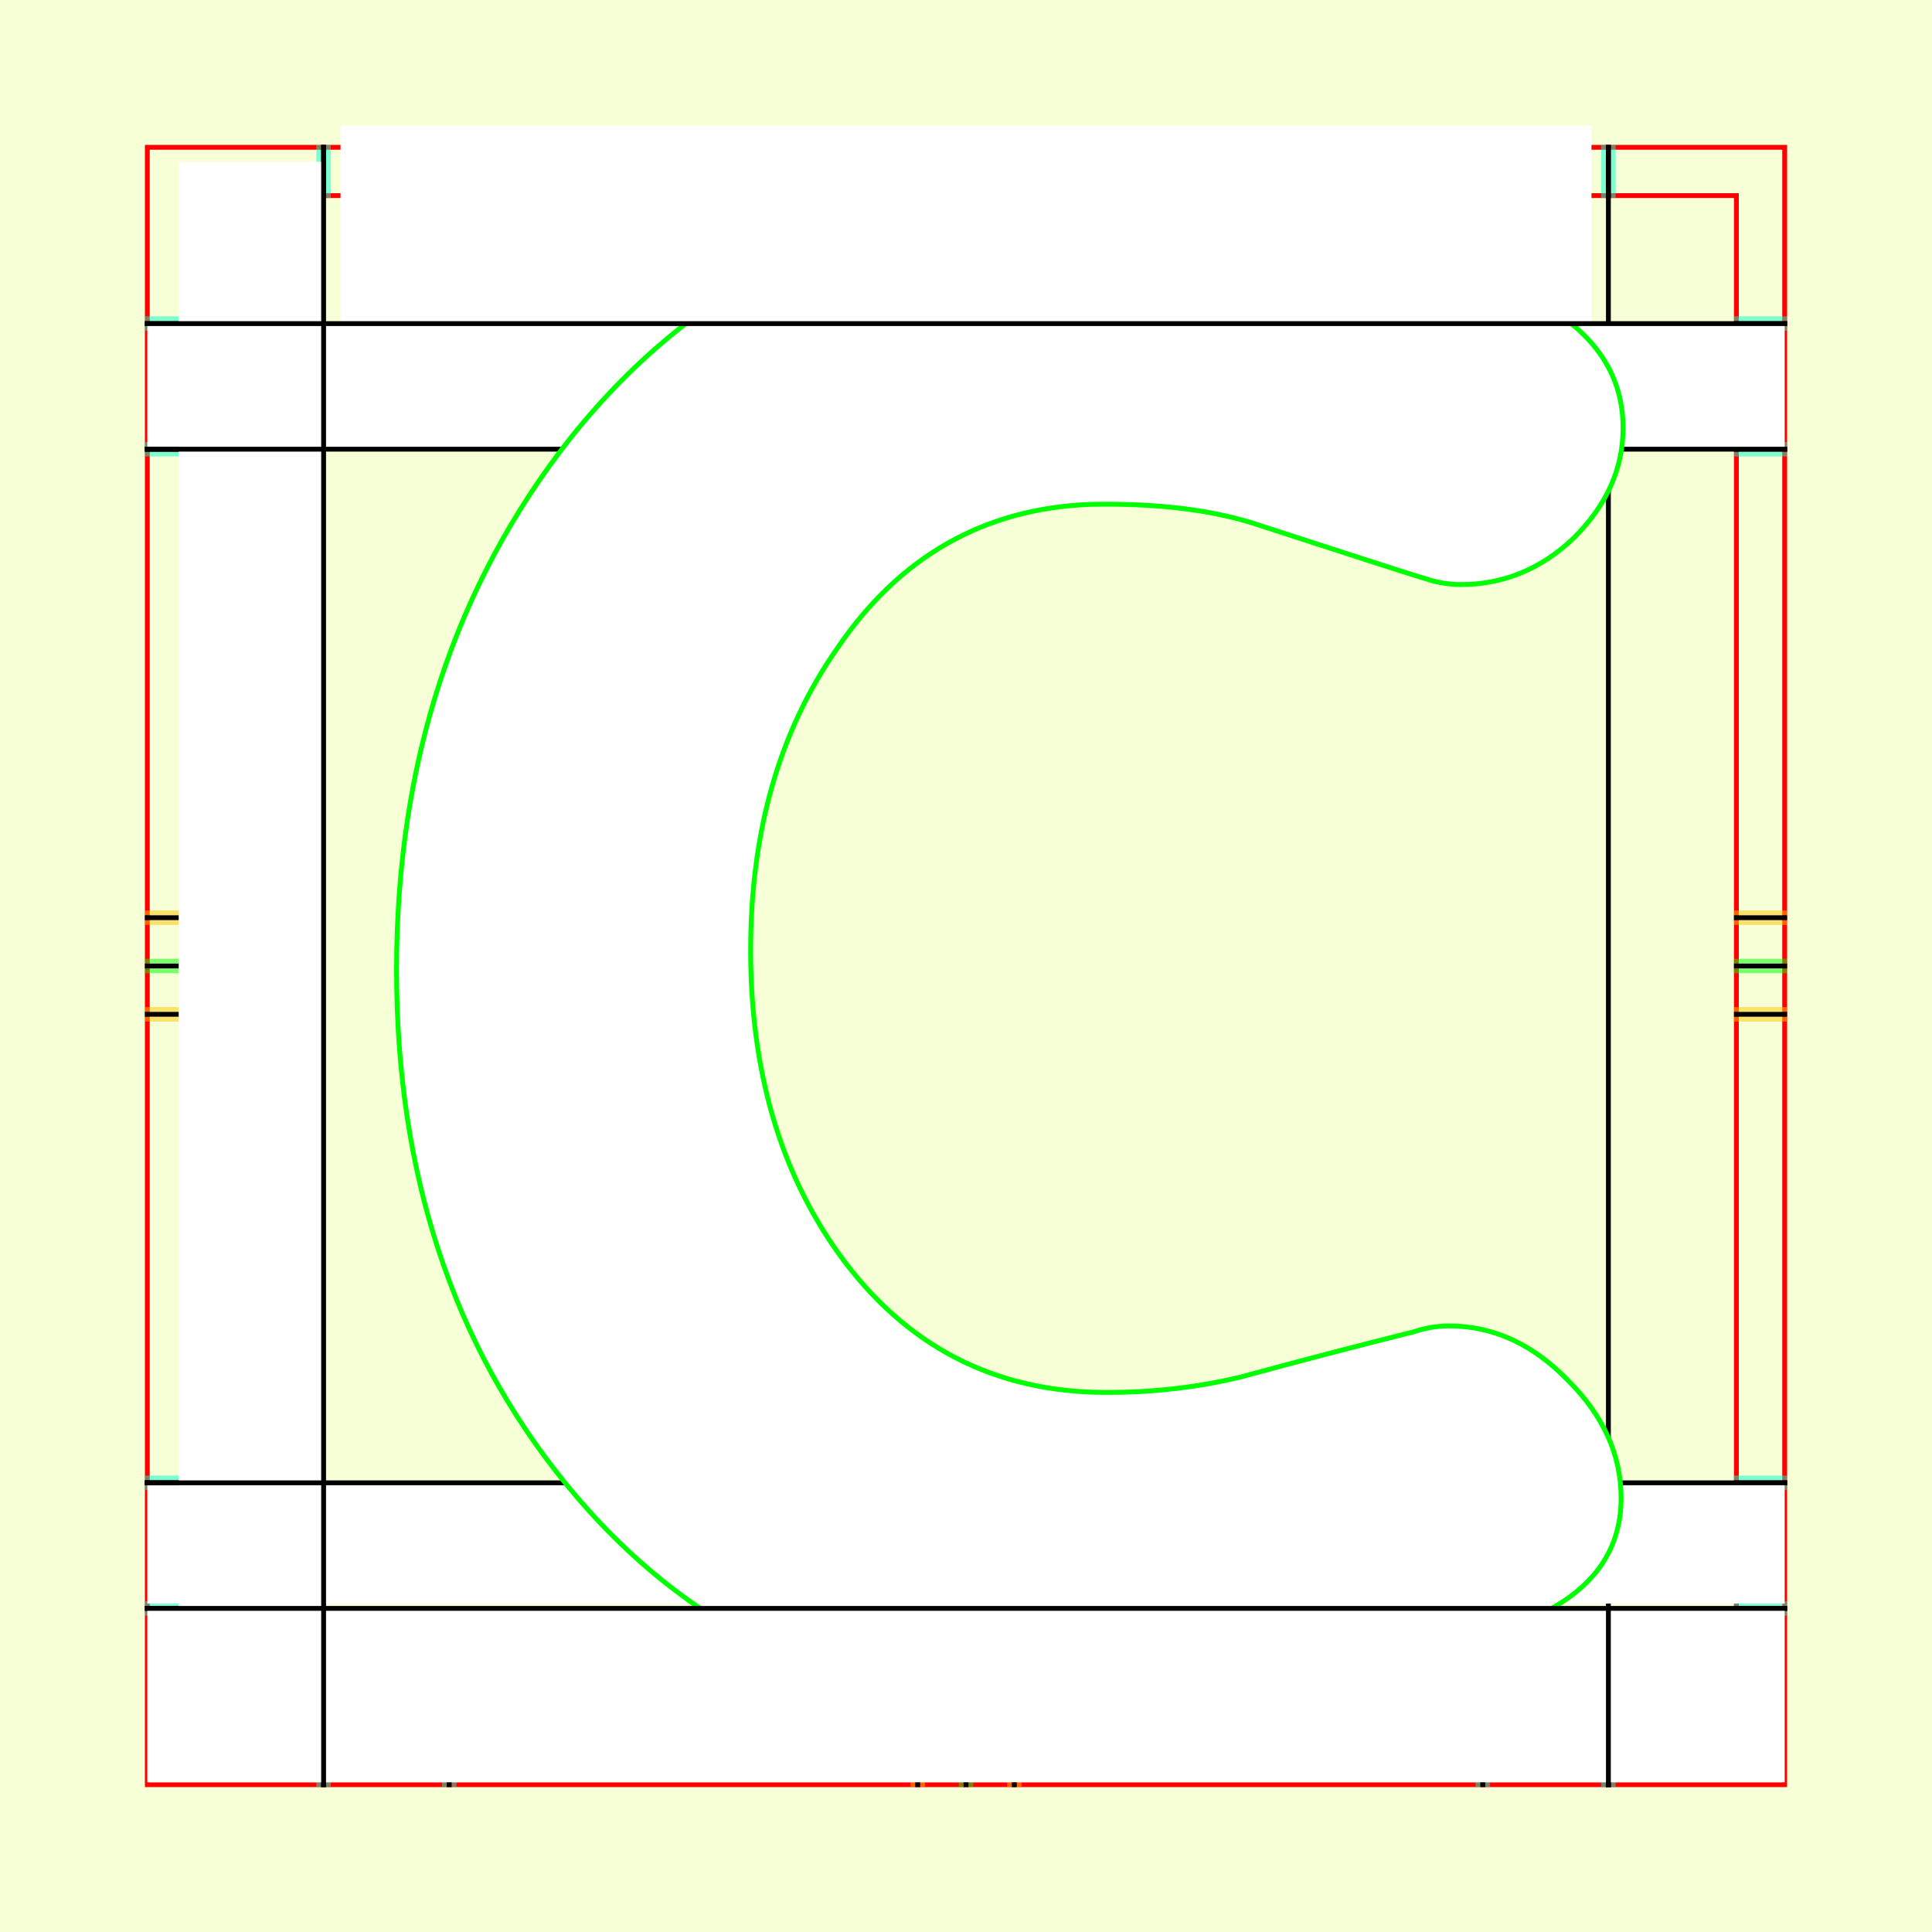
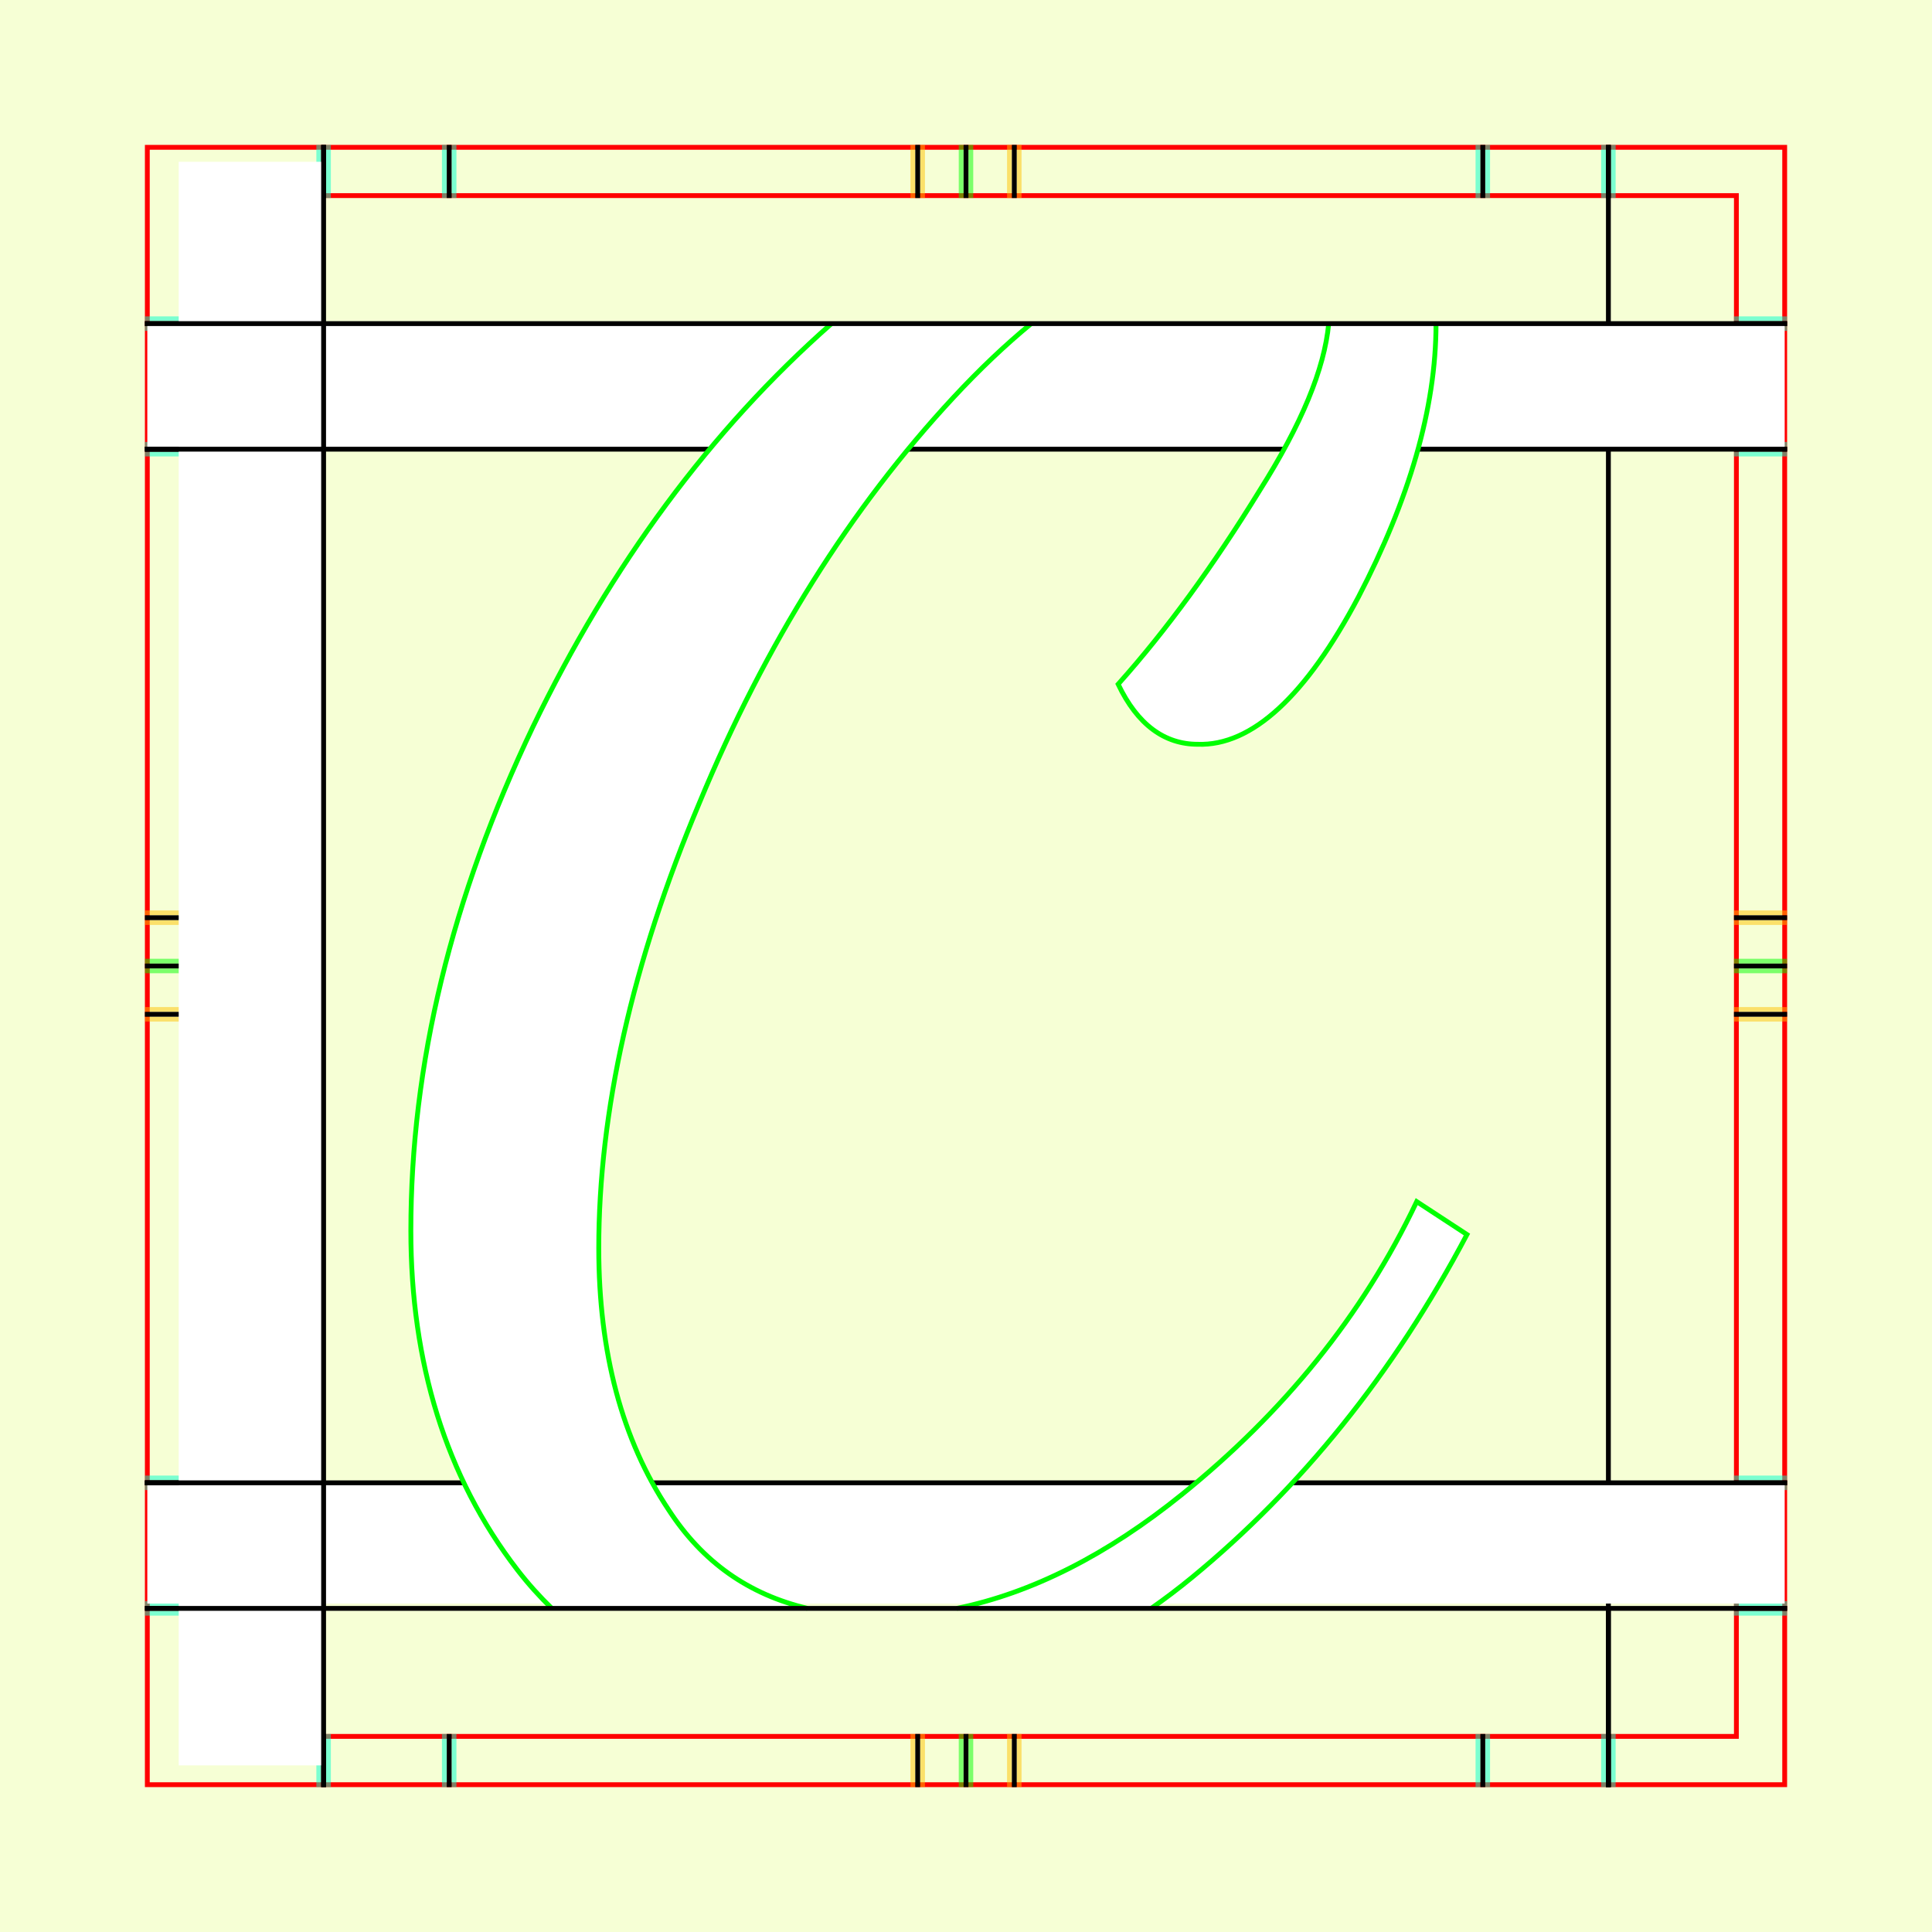
<svg xmlns="http://www.w3.org/2000/svg" style="display:inline" version="1.1" id="svg2902" height="400" width="400">
  <defs id="defs2904">
    <clipPath clipPathUnits="userSpaceOnUse" id="clipPath5174">
      <path id="path5176" style="opacity:0.5;fill:#00ff00;stroke:#00ff00;stroke-width:1px;stroke-linecap:square;display:inline" d="m 436.27,600.114 -232.095,134 -169.5,-293.583 232.095,-134 z" />
    </clipPath>
    <clipPath clipPathUnits="userSpaceOnUse" id="clipPath5174-5">
      <path id="path5176-9" style="opacity:0.5;fill:#00ff00;stroke:#00ff00;stroke-width:1px;stroke-linecap:square;display:inline" d="m 436.27,600.114 -232.095,134 -169.5,-293.583 232.095,-134 z" />
    </clipPath>
    <clipPath clipPathUnits="userSpaceOnUse" id="clipPath3238">
      <path d="m 461.27,643.416 -232.095,134 -169.5,-293.583 232.095,-134 z" style="opacity:0.5;fill:#00ff00;stroke:#00ff00;stroke-width:1px;stroke-linecap:square;display:inline" id="path3240" />
    </clipPath>
  </defs>
  <g id="bg">
    <path style="fill:#f6ffd5" d="M 400,0 400,400 0,400 0,0 z" id="bgrect" />
  </g>
  
tmp/TMP.change:<g id="XX_referenz" style="display:inline">
    <path id="innerframe" style="fill:none;stroke:#ff0000;stroke-width:1" d="m 40.5,40.5 319,0 0,319 -319,0 0,-319 z" />
    <path id="outerframe" style="fill:none;stroke:#ff0000;stroke-width:1" d="m 30.5,30.5 339,0 0,339 -339,0 0,-339 z" />
    <path style="opacity:0.5;fill:none;stroke:#ffc200;stroke-width:1px;stroke-linecap:square" d="m 189,30.5 0,10" id="ref-S-top-1" />
    <path style="opacity:0.5;fill:none;stroke:#ffc200;stroke-width:1px;stroke-linecap:square" d="m 191,30.5 0,10" id="ref-S-top-2" />
    <path style="opacity:0.5;fill:none;stroke:#ffc200;stroke-width:1px;stroke-linecap:square" d="m 209,30.5 0,10" id="ref-S-top-3" />
    <path style="opacity:0.5;fill:none;stroke:#ffc200;stroke-width:1px;stroke-linecap:square" d="m 211,30.5 0,10" id="ref-S-top-4" />
    <path style="opacity:0.5;fill:none;stroke:#00ff00;stroke-width:1px;stroke-linecap:square" d="m 199,30.5 0,10" id="ref-I-top-1" />
    <path style="opacity:0.5;fill:none;stroke:#00ff00;stroke-width:1px;stroke-linecap:square" d="m 201,30.5 0,10" id="ref-I-top-2" />
    <path style="opacity:0.5;fill:none;stroke:#00ffcc;stroke-width:1px;stroke-linecap:square" d="m 66,30.5 0,10" id="ref-C-top-1" />
    <path style="opacity:0.5;fill:none;stroke:#00ffcc;stroke-width:1px;stroke-linecap:square" d="m 68,30.5 0,10" id="ref-C-top-2" />
    <path style="opacity:0.5;fill:none;stroke:#00ffcc;stroke-width:1px;stroke-linecap:square" d="m 92,30.5 0,10" id="ref-C-top-3" />
    <path style="opacity:0.5;fill:none;stroke:#00ffcc;stroke-width:1px;stroke-linecap:square" d="m 94,30.5 0,10" id="ref-C-top-4" />
    <path style="opacity:0.5;fill:none;stroke:#00ffcc;stroke-width:1px;stroke-linecap:square" d="m 306,30.5 0,10" id="ref-C-top-5" />
    <path style="opacity:0.5;fill:none;stroke:#00ffcc;stroke-width:1px;stroke-linecap:square" d="m 308,30.5 0,10" id="ref-C-top-6" />
    <path style="opacity:0.5;fill:none;stroke:#00ffcc;stroke-width:1px;stroke-linecap:square" d="m 332,30.5 0,10" id="ref-C-top-7" />
    <path style="opacity:0.5;fill:none;stroke:#00ffcc;stroke-width:1px;stroke-linecap:square" d="m 334,30.5 0,10" id="ref-C-top-8" />
    <path style="opacity:0.5;fill:none;stroke:#ffc200;stroke-width:1px;stroke-linecap:square" d="m 369.5,189 -10,0" id="ref-S-right-1" />
    <path style="opacity:0.5;fill:none;stroke:#ffc200;stroke-width:1px;stroke-linecap:square" d="m 369.5,191 -10,0" id="ref-S-right-2" />
    <path style="opacity:0.5;fill:none;stroke:#ffc200;stroke-width:1px;stroke-linecap:square" d="m 369.5,209 -10,0" id="ref-S-right-3" />
    <path style="opacity:0.5;fill:none;stroke:#ffc200;stroke-width:1px;stroke-linecap:square" d="m 369.5,211 -10,0" id="ref-S-right-4" />
    <path style="opacity:0.5;fill:none;stroke:#00ff00;stroke-width:1px;stroke-linecap:square" d="m 369.5,199 -10,0" id="ref-I-right-1" />
    <path style="opacity:0.5;fill:none;stroke:#00ff00;stroke-width:1px;stroke-linecap:square" d="m 369.5,201 -10,0" id="ref-I-right-2" />
    <path style="opacity:0.5;fill:none;stroke:#00ffcc;stroke-width:1px;stroke-linecap:square" d="m 369.5,66 -10,0" id="ref-C-right-1" />
    <path style="opacity:0.5;fill:none;stroke:#00ffcc;stroke-width:1px;stroke-linecap:square" d="m 369.5,68 -10,0" id="ref-C-right-2" />
    <path style="opacity:0.5;fill:none;stroke:#00ffcc;stroke-width:1px;stroke-linecap:square" d="m 369.5,92 -10,0" id="ref-C-right-3" />
    <path style="opacity:0.5;fill:none;stroke:#00ffcc;stroke-width:1px;stroke-linecap:square" d="m 369.5,94 -10,0" id="ref-C-right-4" />
    <path style="opacity:0.5;fill:none;stroke:#00ffcc;stroke-width:1px;stroke-linecap:square" d="m 369.5,306 -10,0" id="ref-C-right-5" />
    <path style="opacity:0.5;fill:none;stroke:#00ffcc;stroke-width:1px;stroke-linecap:square" d="m 369.5,308 -10,0" id="ref-C-right-6" />
    <path style="opacity:0.5;fill:none;stroke:#00ffcc;stroke-width:1px;stroke-linecap:square" d="m 369.5,332 -10,0" id="ref-C-right-7" />
    <path style="opacity:0.5;fill:none;stroke:#00ffcc;stroke-width:1px;stroke-linecap:square" d="m 369.5,334 -10,0" id="ref-C-right-8" />
    <path style="opacity:0.5;fill:none;stroke:#ffc200;stroke-width:1px;stroke-linecap:square" d="m 189,369.5 0,-10" id="ref-S-bottom-1" />
    <path style="opacity:0.5;fill:none;stroke:#ffc200;stroke-width:1px;stroke-linecap:square" d="m 191,369.5 0,-10" id="ref-S-bottom-2" />
    <path style="opacity:0.5;fill:none;stroke:#ffc200;stroke-width:1px;stroke-linecap:square" d="m 209,369.5 0,-10" id="ref-S-bottom-3" />
    <path style="opacity:0.5;fill:none;stroke:#ffc200;stroke-width:1px;stroke-linecap:square" d="m 211,369.5 0,-10" id="ref-S-bottom-4" />
    <path style="opacity:0.5;fill:none;stroke:#00ff00;stroke-width:1px;stroke-linecap:square" d="m 199,369.5 0,-10" id="ref-I-bottom-1" />
    <path style="opacity:0.5;fill:none;stroke:#00ff00;stroke-width:1px;stroke-linecap:square" d="m 201,369.5 0,-10" id="ref-I-bottom-2" />
    <path style="opacity:0.5;fill:none;stroke:#00ffcc;stroke-width:1px;stroke-linecap:square" d="m 66,369.5 0,-10" id="ref-C-bottom-1" />
    <path style="opacity:0.5;fill:none;stroke:#00ffcc;stroke-width:1px;stroke-linecap:square" d="m 68,369.5 0,-10" id="ref-C-bottom-2" />
    <path style="opacity:0.5;fill:none;stroke:#00ffcc;stroke-width:1px;stroke-linecap:square" d="m 92,369.5 0,-10" id="ref-C-bottom-3" />
    <path style="opacity:0.5;fill:none;stroke:#00ffcc;stroke-width:1px;stroke-linecap:square" d="m 94,369.5 0,-10" id="ref-C-bottom-4" />
    <path style="opacity:0.5;fill:none;stroke:#00ffcc;stroke-width:1px;stroke-linecap:square" d="m 306,369.5 0,-10" id="ref-C-bottom-5" />
    <path style="opacity:0.5;fill:none;stroke:#00ffcc;stroke-width:1px;stroke-linecap:square" d="m 308,369.5 0,-10" id="ref-C-bottom-6" />
    <path style="opacity:0.5;fill:none;stroke:#00ffcc;stroke-width:1px;stroke-linecap:square" d="m 332,369.5 0,-10" id="ref-C-bottom-7" />
    <path style="opacity:0.5;fill:none;stroke:#00ffcc;stroke-width:1px;stroke-linecap:square" d="m 334,369.5 0,-10" id="ref-C-bottom-8" />
    <path style="opacity:0.5;fill:none;stroke:#ffc200;stroke-width:1px;stroke-linecap:square" d="m 30.5,189 10,0" id="ref-S-left-1" />
    <path style="opacity:0.5;fill:none;stroke:#ffc200;stroke-width:1px;stroke-linecap:square" d="m 30.5,191 10,0" id="ref-S-left-2" />
    <path style="opacity:0.5;fill:none;stroke:#ffc200;stroke-width:1px;stroke-linecap:square" d="m 30.5,209 10,0" id="ref-S-left-3" />
    <path style="opacity:0.5;fill:none;stroke:#ffc200;stroke-width:1px;stroke-linecap:square" d="m 30.5,211 10,0" id="ref-S-left-4" />
    <path style="opacity:0.5;fill:none;stroke:#00ff00;stroke-width:1px;stroke-linecap:square" d="m 40.5,199 -10,0" id="ref-I-left-1" />
    <path style="opacity:0.5;fill:none;stroke:#00ff00;stroke-width:1px;stroke-linecap:square" d="m 40.5,201 -10,0" id="ref-I-left-2" />
    <path style="opacity:0.5;fill:none;stroke:#00ffcc;stroke-width:1px;stroke-linecap:square" d="m 30.5,66 10,0" id="ref-C-left-1" />
    <path style="opacity:0.5;fill:none;stroke:#00ffcc;stroke-width:1px;stroke-linecap:square" d="m 30.5,68 10,0" id="ref-C-left-2" />
    <path style="opacity:0.5;fill:none;stroke:#00ffcc;stroke-width:1px;stroke-linecap:square" d="m 30.5,92 10,0" id="ref-C-left-3" />
    <path style="opacity:0.5;fill:none;stroke:#00ffcc;stroke-width:1px;stroke-linecap:square" d="m 30.5,94 10,0" id="ref-C-left-4" />
    <path style="opacity:0.5;fill:none;stroke:#00ffcc;stroke-width:1px;stroke-linecap:square" d="m 30.5,306 10,0" id="ref-C-left-5" />
    <path style="opacity:0.5;fill:none;stroke:#00ffcc;stroke-width:1px;stroke-linecap:square" d="m 30.5,308 10,0" id="ref-C-left-6" />
    <path style="opacity:0.5;fill:none;stroke:#00ffcc;stroke-width:1px;stroke-linecap:square" d="m 30.5,332 10,0" id="ref-C-left-7" />
    <path style="opacity:0.5;fill:none;stroke:#00ffcc;stroke-width:1px;stroke-linecap:square" d="m 30.5,334 10,0" id="ref-C-left-8" />
    <path style="fill:none;stroke:#000000;stroke-width:1px;stroke-linecap:square" d="m 190,30.5 0,10" id="S-top-1" />
    <path style="fill:none;stroke:#000000;stroke-width:1px;stroke-linecap:square" d="m 210,30.5 0,10" id="S-top-2" />
    <path style="fill:none;stroke:#000000;stroke-width:1px;stroke-linecap:square" d="m 369.5,190 -10,0" id="S-right-1" />
    <path style="fill:none;stroke:#000000;stroke-width:1px;stroke-linecap:square" d="m 369.5,210 -10,0" id="S-right-2" />
    <path style="fill:none;stroke:#000000;stroke-width:1px;stroke-linecap:square" d="m 190,369.5 0,-10" id="S-bottom-1" />
    <path style="fill:none;stroke:#000000;stroke-width:1px;stroke-linecap:square" d="m 210,369.5 0,-10" id="S-bottom-2" />
    <path style="fill:none;stroke:#000000;stroke-width:1px;stroke-linecap:square" d="m 30.5,190 10,0" id="S-left-1" />
    <path style="fill:none;stroke:#000000;stroke-width:1px;stroke-linecap:square" d="m 30.5,210 10,0" id="S-left-2" />
    <path style="fill:none;stroke:#000000;stroke-width:1px;stroke-linecap:square" d="m 200,30.5 0,10" id="I-top-1" />
    <path style="fill:none;stroke:#000000;stroke-width:1px;stroke-linecap:square" d="m 369.5,200 -10,0" id="I-right-1" />
    <path style="fill:none;stroke:#000000;stroke-width:1px;stroke-linecap:square" d="m 200,369.5 0,-10" id="I-bottom-1" />
    <path style="fill:none;stroke:#000000;stroke-width:1px;stroke-linecap:square" d="m 40.5,200 -10,0" id="I-left-1" />
    <path style="fill:none;stroke:#000000;stroke-width:1px;stroke-linecap:square" d="m 67,30.5 0,10" id="C-top-1" />
    <path style="fill:none;stroke:#000000;stroke-width:1px;stroke-linecap:square" d="m 93,30.5 0,10" id="C-top-2" />
    <path style="fill:none;stroke:#000000;stroke-width:1px;stroke-linecap:square" d="m 307,30.5 0,10" id="C-top-3" />
    <path style="fill:none;stroke:#000000;stroke-width:1px;stroke-linecap:square" d="m 333,30.5 0,10" id="C-top-4" />
    <path style="fill:none;stroke:#000000;stroke-width:1px;stroke-linecap:square" d="m 369.5,67 -10,0" id="C-right-1" />
    <path style="fill:none;stroke:#000000;stroke-width:1px;stroke-linecap:square" d="m 369.5,93 -10,0" id="C-right-2" />
    <path style="fill:none;stroke:#000000;stroke-width:1px;stroke-linecap:square" d="m 369.5,307 -10,0" id="C-right-3" />
    <path style="fill:none;stroke:#000000;stroke-width:1px;stroke-linecap:square" d="m 369.5,333 -10,0" id="C-right-4" />
    <path style="fill:none;stroke:#000000;stroke-width:1px;stroke-linecap:square" d="m 67,369.5 0,-10" id="C-bottom-1" />
    <path style="fill:none;stroke:#000000;stroke-width:1px;stroke-linecap:square" d="m 93,369.5 0,-10" id="C-bottom-2" />
    <path style="fill:none;stroke:#000000;stroke-width:1px;stroke-linecap:square" d="m 307,369.5 0,-10" id="C-bottom-3" />
    <path style="fill:none;stroke:#000000;stroke-width:1px;stroke-linecap:square" d="m 333,369.5 0,-10" id="C-bottom-4" />
    <path style="fill:none;stroke:#000000;stroke-width:1px;stroke-linecap:square" d="m 30.5,67 10,0" id="C-left-1" />
    <path style="fill:none;stroke:#000000;stroke-width:1px;stroke-linecap:square" d="m 30.5,93 10,0" id="C-left-2" />
    <path style="fill:none;stroke:#000000;stroke-width:1px;stroke-linecap:square" d="m 30.5,307 10,0" id="C-left-3" />
    <path style="fill:none;stroke:#000000;stroke-width:1px;stroke-linecap:square" d="m 30.5,333 10,0" id="C-left-4" />
  </g>
  
tmp/TMP.change:<g id="g3149" zpos="-300" style="display:inline">
    <path style="fill:none;stroke:#000000;stroke-width:1px;stroke-linecap:square;display:inline" d="m 333,93.5 0,10 0,256 0,10" id="C-top-4-6" />
    <path id="path3147" d="m 30.5,307 0,25 339,0 0,-25 z" style="fill:#ffffff;stroke:none;display:inline" />
    <path style="fill:#ffffff;stroke:none;display:inline" d="m 30.5,67 0,26 339,0 0,-26 z" id="path3118" />
    <path style="fill:none;stroke:#000000;stroke-width:1px;stroke-linecap:square;display:inline" d="m 369.5,307 -10,0 -319,0 -10,0" id="C-right-3-7" />
    <path style="fill:none;stroke:#000000;stroke-width:1px;stroke-linecap:square;display:inline" d="m 30.5,93 10,0 319,0 10,0" id="C-left-2-6" />
  </g>
  
tmp/TMP.master:<g zpos="-200" style="display:none" id="g3125">
-     <path style="fill:#ffffff;stroke:#00ff00;stroke-width:1px" d="m 201.582,49.707 c -18.984,0 -35.596,6.724 -49.834,20.171 -15.623,14.634 -23.335,31.838 -23.335,51.614 l 0,154.841 c 0,18.787 5.339,34.211 16.216,46.077 15.82,17.6 32.827,26.301 51.02,26.301 l 67.434,0 c 9.492,0 14.436,-4.548 14.436,-13.645 0,-9.492 -4.746,-14.436 -14.238,-14.436 l -66.445,0 c -9.492,0 -18.391,-4.548 -27.092,-13.843 -8.306,-8.899 -12.458,-19.578 -12.458,-32.036 l 0,-151.084 c 0,-12.261 3.955,-22.148 11.865,-29.663 10.283,-9.492 21.16,-14.436 32.234,-14.436 l 59.524,0 c 10.481,0 15.82,-4.944 15.82,-15.029 0,-9.888 -4.944,-14.832 -14.634,-14.832 l -60.513,0" id="path3136" />
+     <path style="fill:#ffffff;stroke:none" d="m 154.969,67 c -1.088,0.927 -2.157,1.873 -3.219,2.875 -15.623,14.634 -23.344,31.85 -23.344,51.625 l 0,211.5 28.875,0 0,-209.344 c 0,-12.261 3.965,-22.142 11.875,-29.656 10.283,-9.492 21.145,-14.438 32.219,-14.438 l 59.531,0 c 9.584,0 14.854,-4.144 15.688,-12.562 l -121.625,0 z" id="path3136" />
+     <path style="fill:none;stroke:#00ff00;stroke-width:1px;display:inline" d="m 157.281,333 0,-209.344 c 0,-12.261 3.965,-22.142 11.875,-29.656 10.283,-9.492 21.145,-14.438 32.219,-14.438 l 59.531,0 c 9.584,0 14.854,-4.144 15.688,-12.562 m -121.625,0 c -1.088,0.927 -2.157,1.873 -3.219,2.875 -15.623,14.634 -23.344,31.85 -23.344,51.625 l 0,211.5" id="path3136-6" />
  </g>
  
tmp/TMP.master:<g zpos="-200" style="display:none" id="g3141">
-     <path style="fill:#ffffff;stroke:#00ff00;stroke-width:1px" d="m 167.57,50.555 c -17.415,2.43 -32.805,12.15 -42.12,27.135 -1.62,2.835 -42.12,83.43 -43.74,87.48 -3.24,7.695 -5.67,15.795 -6.48,24.705 -0.81,4.455 -0.81,15.39 0,20.25 0.81,8.505 3.24,16.605 6.48,24.3 1.62,4.05 42.12,84.645 43.74,87.48 9.315,15.39 25.11,25.11 42.93,27.54 4.86,0.405 78.57,0.405 81.405,0 9.315,-2.025 15.795,-9.72 15.795,-19.035 0,-8.1 -4.86,-14.985 -11.745,-17.82 -3.645,-1.62 -0.405,-1.62 -43.335,-1.62 -36.45,-0.405 -39.285,-0.405 -40.5,-0.81 -4.05,-1.215 -8.1,-3.645 -10.125,-6.48 -1.215,-1.62 -4.05,-6.885 -12.555,-23.895 -13.77,-27.135 -29.565,-58.725 -30.375,-61.56 -1.215,-2.43 -2.43,-7.29 -3.24,-10.53 -0.405,-4.05 -0.405,-11.745 0,-15.39 0.81,-3.645 2.025,-8.1 3.24,-10.935 0.81,-2.43 16.605,-34.425 30.375,-61.56 8.505,-16.605 11.34,-22.275 12.555,-23.49 2.025,-3.24 6.075,-5.67 10.125,-6.885 1.215,-0.405 4.05,-0.405 40.5,-0.405 42.93,-0.405 39.69,-0.405 43.335,-1.62 6.885,-2.835 11.745,-10.125 11.745,-17.82 0,-9.72 -6.48,-17.415 -15.795,-19.035 -1.62,-0.405 -8.1,-0.405 -40.5,-0.405 -36.045,0 -38.475,0 -41.715,0.405" id="path3152" />
+     <path style="fill:#ffffff;stroke:none" d="m 134,67 c -3.223,3.178 -6.109,6.741 -8.562,10.688 -1.62,2.835 -42.099,83.419 -43.719,87.469 -3.24,7.695 -5.69,15.809 -6.5,24.719 -0.81,4.455 -0.81,15.39 0,20.25 0.81,8.505 3.26,16.617 6.5,24.312 1.62,4.05 42.099,84.634 43.719,87.469 2.498,4.127 5.5,7.813 8.844,11.094 l 131.094,0 c 0.114,-0.852 0.219,-1.709 0.219,-2.594 0,-8.1 -4.865,-14.978 -11.75,-17.812 -3.645,-1.62 -0.414,-1.625 -43.344,-1.625 -36.45,-0.405 -39.285,-0.407 -40.5,-0.812 -4.05,-1.215 -8.1,-3.634 -10.125,-6.469 -1.215,-1.62 -4.058,-6.896 -12.562,-23.906 -13.77,-27.135 -29.565,-58.728 -30.375,-61.562 -1.215,-2.43 -2.409,-7.291 -3.219,-10.531 -0.405,-4.05 -0.405,-11.73 0,-15.375 0.81,-3.645 2.004,-8.103 3.219,-10.938 0.81,-2.43 16.605,-34.428 30.375,-61.562 8.505,-16.605 11.348,-22.285 12.562,-23.5 2.025,-3.24 6.075,-5.66 10.125,-6.875 1.215,-0.405 4.05,-0.406 40.5,-0.406 42.93,-0.405 39.699,-0.41 43.344,-1.625 6.885,-2.835 11.75,-10.118 11.75,-17.812 0,-0.884 -0.083,-1.746 -0.188,-2.594 L 134,67 z" id="path3152" />
+     <path style="fill:none;stroke:#00ff00;stroke-width:1px;display:inline" d="m 134,67 c -3.223,3.178 -6.109,6.741 -8.562,10.688 -1.62,2.835 -42.099,83.419 -43.719,87.469 -3.24,7.695 -5.69,15.809 -6.5,24.719 -0.81,4.455 -0.81,15.39 0,20.25 0.81,8.505 3.26,16.617 6.5,24.312 1.62,4.05 42.099,84.634 43.719,87.469 2.498,4.127 5.5,7.813 8.844,11.094 m 131.094,0 c 0.114,-0.852 0.219,-1.709 0.219,-2.594 0,-8.1 -4.865,-14.978 -11.75,-17.812 -3.645,-1.62 -0.414,-1.625 -43.344,-1.625 -36.45,-0.405 -39.285,-0.407 -40.5,-0.812 -4.05,-1.215 -8.1,-3.634 -10.125,-6.469 -1.215,-1.62 -4.058,-6.896 -12.562,-23.906 -13.77,-27.135 -29.565,-58.728 -30.375,-61.562 -1.215,-2.43 -2.409,-7.291 -3.219,-10.531 -0.405,-4.05 -0.405,-11.73 0,-15.375 0.81,-3.645 2.004,-8.103 3.219,-10.938 0.81,-2.43 16.605,-34.428 30.375,-61.562 8.505,-16.605 11.348,-22.285 12.562,-23.5 2.025,-3.24 6.075,-5.66 10.125,-6.875 1.215,-0.405 4.05,-0.406 40.5,-0.406 42.93,-0.405 39.699,-0.41 43.344,-1.625 6.885,-2.835 11.75,-10.118 11.75,-17.812 0,-0.884 -0.083,-1.746 -0.188,-2.594" id="path3152-5" />
  </g>
  
- tmp/TMP.master:<g zpos="-200" style="display:inline" id="g3157">
-     <path style="fill:#ffffff;stroke:#00ff00;stroke-width:1px" d="m 229.119,288.29 c 9.72,6e-5 19.035,-1.08 27.945,-3.24 11.88,-3.24 23.76,-6.345 35.64,-9.315 2.43,-0.81 4.86,-1.215 7.29,-1.215 9.18,8e-5 17.415,3.78 24.705,11.34 7.29,7.29 10.935,15.39 10.935,24.3 -2.5e-4,11.34 -6.345,19.71 -19.035,25.11 -18.36,7.56 -33.345,12.69 -44.955,15.39 -12.96,2.97 -29.16,4.455 -48.6,4.455 -44.82,0 -80.19,-16.065 -106.11,-48.195 -23.22,-28.62 -34.83,-63.99 -34.83,-106.11 0,-42.93 12.015,-79.65 36.045,-110.16 26.73,-33.48 62.37,-50.22 106.92,-50.22 21.06,3.1e-4 36.45,1.08 46.17,3.24 11.34,2.43 26.46,8.37 45.36,17.82 12.96,6.48 19.44,15.525 19.44,27.135 -2.5e-4,8.37 -3.375,15.93 -10.125,22.68 -6.75,6.48 -14.58,9.72 -23.49,9.72 -2.43,2.3e-4 -4.86,-0.405 -7.29,-1.215 -1.08,-0.27 -12.42,-3.915 -34.02,-10.935 -9.45,-3.24 -21.195,-4.725 -35.235,-4.455 -22.14,0.81 -39.69,10.8 -52.65,29.97 -11.88,17.01 -17.82,37.8 -17.82,62.37 -7e-5,24.84 6.075,45.765 18.225,62.775 13.77,19.17 32.265,28.755 55.485,28.755" id="path3168" />
+ tmp/TMP.master:<g zpos="-200" style="display:none" id="g3157">
+     <path style="fill:#ffffff;stroke:none" d="m 142.031,67 c -8.62,6.643 -16.581,14.52 -23.875,23.656 -24.03,30.51 -36.062,67.226 -36.062,110.156 0,42.12 11.624,77.474 34.844,106.094 C 125.306,317.28 134.661,325.976 145,333 l 176.219,0 c 9.607,-5.37 14.406,-12.977 14.406,-22.844 -2.5e-4,-8.91 -3.648,-16.991 -10.938,-24.281 -7.29,-7.56 -15.508,-11.344 -24.688,-11.344 -2.43,8e-5 -4.851,0.409 -7.281,1.219 -11.88,2.97 -23.776,6.073 -35.656,9.312 -8.91,2.16 -18.218,3.219 -27.938,3.219 -23.22,6e-5 -41.73,-9.58 -55.5,-28.75 -12.15,-17.01 -18.219,-37.941 -18.219,-62.781 -7e-5,-24.57 5.932,-45.365 17.812,-62.375 12.96,-19.17 30.516,-29.159 52.656,-29.969 14.04,-0.27 25.8,1.229 35.25,4.469 21.6,7.02 32.92,10.668 34,10.938 2.43,0.81 4.882,1.219 7.312,1.219 8.91,2.3e-4 16.719,-3.239 23.469,-9.719 6.75,-6.75 10.125,-14.317 10.125,-22.688 -1.9e-4,-8.63 -3.59,-15.832 -10.75,-21.625 l -183.25,0 z" id="path3168" />
+     <path style="fill:none;stroke:#00ff00;stroke-width:1px;display:inline" d="m 142.031,67 c -8.62,6.643 -16.581,14.52 -23.875,23.656 -24.03,30.51 -36.062,67.226 -36.062,110.156 0,42.12 11.624,77.474 34.844,106.094 C 125.306,317.28 134.661,325.976 145,333 m 176.219,0 c 9.607,-5.37 14.406,-12.977 14.406,-22.844 -2.5e-4,-8.91 -3.648,-16.991 -10.938,-24.281 -7.29,-7.56 -15.508,-11.344 -24.688,-11.344 -2.43,8e-5 -4.851,0.409 -7.281,1.219 -11.88,2.97 -23.776,6.073 -35.656,9.312 -8.91,2.16 -18.218,3.219 -27.938,3.219 -23.22,6e-5 -41.73,-9.58 -55.5,-28.75 -12.15,-17.01 -18.219,-37.941 -18.219,-62.781 -7e-5,-24.57 5.932,-45.365 17.812,-62.375 12.96,-19.17 30.516,-29.159 52.656,-29.969 14.04,-0.27 25.8,1.229 35.25,4.469 21.6,7.02 32.92,10.668 34,10.938 2.43,0.81 4.882,1.219 7.312,1.219 8.91,2.3e-4 16.719,-3.239 23.469,-9.719 6.75,-6.75 10.125,-14.317 10.125,-22.688 -1.9e-4,-8.63 -3.59,-15.832 -10.75,-21.625" id="path3168-5" />
  </g>
  
tmp/TMP.master:<g zpos="-200" style="display:none" id="g3173">
-     <path style="fill:#ffffff;stroke:#00ff00;stroke-width:1px" d="m 304.513,249.834 0.396,1.187 c 0.527,29.004 -8.899,52.471 -28.279,70.4 -19.38,17.798 -45.549,26.697 -78.508,26.697 -33.486,0 -60.645,-11.272 -81.475,-33.816 C 95.817,291.626 85.402,262.688 85.402,227.488 l 0,-54.778 c -2e-5,-35.068 10.283,-63.94 30.85,-86.616 20.566,-22.807 47.395,-34.211 80.486,-34.211 33.882,2.9e-4 60.513,8.636 79.893,25.906 19.511,17.271 29.004,40.935 28.477,70.994 l -0.396,1.187 -46.472,0 c -1.9e-4,-19.248 -5.208,-33.948 -15.623,-44.099 -10.415,-10.283 -25.708,-15.425 -45.879,-15.425 -19.512,2.6e-4 -35.003,7.779 -46.472,23.335 -11.338,15.425 -17.007,34.937 -17.007,58.535 l 0,55.173 c -7e-5,23.862 5.801,43.572 17.402,59.128 11.601,15.425 27.422,23.137 47.461,23.137 19.643,4e-5 34.541,-5.142 44.692,-15.425 10.283,-10.283 15.425,-25.115 15.425,-44.495 l 46.274,0" id="path3184" />
+     <path style="fill:#ffffff;stroke:none" d="m 139.094,67 c -8.317,5.087 -15.94,11.438 -22.844,19.094 -20.566,22.676 -30.844,51.557 -30.844,86.625 l 0,54.781 c -2e-5,35.2 10.42,64.137 31.25,86.812 6.908,7.476 14.513,13.691 22.812,18.688 l 121.5,0 c 5.634,-3.317 10.856,-7.185 15.656,-11.594 19.38,-17.93 28.808,-41.371 28.281,-70.375 l -0.406,-1.188 -46.25,0 c -1.9e-4,19.38 -5.154,34.217 -15.438,44.5 -10.152,10.283 -25.044,15.406 -44.688,15.406 -20.039,4e-5 -35.867,-7.7 -47.469,-23.125 C 139.055,271.068 133.25,251.362 133.25,227.5 l 0,-55.188 c -7e-5,-23.598 5.662,-43.106 17,-58.531 11.47,-15.556 26.988,-23.343 46.5,-23.344 20.171,2.6e-4 35.46,5.155 45.875,15.438 10.415,10.152 15.625,24.846 15.625,44.094 l 46.469,0 0.375,-1.188 c 0.527,-30.058 -8.957,-53.729 -28.469,-71 C 272.052,73.706 267.066,70.114 261.688,67 l -122.594,0 z" id="path3184" />
+     <path style="fill:none;stroke:#00ff00;stroke-width:1px;display:inline" d="m 139.094,67 c -8.317,5.087 -15.94,11.438 -22.844,19.094 -20.566,22.676 -30.844,51.557 -30.844,86.625 l 0,54.781 c -2e-5,35.2 10.42,64.137 31.25,86.812 6.908,7.476 14.513,13.691 22.812,18.688 m 121.5,0 c 5.634,-3.317 10.856,-7.185 15.656,-11.594 19.38,-17.93 28.808,-41.371 28.281,-70.375 l -0.406,-1.188 -46.25,0 c -1.9e-4,19.38 -5.154,34.217 -15.438,44.5 -10.152,10.283 -25.044,15.406 -44.688,15.406 -20.039,4e-5 -35.867,-7.7 -47.469,-23.125 C 139.055,271.068 133.25,251.362 133.25,227.5 l 0,-55.188 c -7e-5,-23.598 5.662,-43.106 17,-58.531 11.47,-15.556 26.988,-23.343 46.5,-23.344 20.171,2.6e-4 35.46,5.155 45.875,15.438 10.415,10.152 15.625,24.846 15.625,44.094 l 46.469,0 0.375,-1.188 c 0.527,-30.058 -8.957,-53.729 -28.469,-71 C 272.052,73.706 267.066,70.114 261.688,67" id="path3184-2" />
  </g>
  
tmp/TMP.master:<g zpos="-200" style="display:none" id="g3189">
-     <path style="fill:#ffffff;stroke:#00ff00;stroke-width:1px" d="m 215.832,373.29 0,0 45.929,-50.104 -64.022,-27.836 0,-193.458 53.816,0 22.732,-64.95 -86.755,0 -61.239,68.197 0,226.861 -0.464,0.464 90.002,40.826" id="path3200" />
+     <path style="fill:#ffffff;stroke:none" d="m 160.531,67 -34.25,38.125 0,226.875 -0.438,0.469 L 127,333 l 125.75,0 9,-9.812 -64,-27.844 0,-193.438 53.812,0 L 263.781,67 l -103.25,0 z" id="path3200" />
+     <path style="fill:none;stroke:#00ff00;stroke-width:1px;display:inline" d="m 160.531,67 -34.25,38.125 0,229.875 m 126.469,-2 9,-9.812 -64,-27.844 0,-193.438 53.812,0 L 263.781,67" id="path3200-1" />
  </g>
  
- tmp/TMP.master:<g zpos="-200" style="display:none" id="g3205">
-     <path style="fill:#ffffff;stroke:#00ff00;stroke-width:1px" d="m 85.061,254.801 c 0,27.284 7.222,50.956 22.068,70.216 14.846,19.259 36.512,28.889 65.401,28.889 26.883,0 51.759,-8.827 74.228,-27.284 22.469,-18.457 41.728,-42.129 56.975,-71.018 l -10.432,-6.821 c -11.234,23.673 -27.685,43.734 -48.549,60.586 -20.864,16.852 -41.728,25.278 -62.592,25.278 -19.66,0 -34.105,-7.222 -43.734,-22.068 -9.63,-14.444 -14.444,-32.5 -14.444,-54.166 0,-28.086 6.821,-58.981 20.864,-92.283 13.642,-32.901 31.296,-60.987 52.561,-83.857 20.864,-22.469 40.926,-34.105 59.784,-34.105 12.037,0 18.055,5.216 18.055,15.648 0,10.031 -4.815,22.469 -14.444,37.716 -9.63,15.648 -19.259,28.889 -29.29,40.123 4.012,8.426 9.63,12.438 16.451,12.438 11.234,0.401 22.469,-10.031 33.302,-30.494 10.432,-20.062 16.049,-38.919 16.049,-56.574 0,-24.074 -14.043,-36.512 -41.728,-36.512 -26.883,0 -53.765,11.235 -80.246,33.703 -26.481,22.469 -48.148,51.358 -65,86.265 -16.852,35.308 -25.278,69.814 -25.278,104.32" id="path3216" />
+ tmp/TMP.master:<g zpos="-200" style="display:inline" id="g3205">
+     <path style="fill:#ffffff;stroke:none" d="M 172.156,67 C 147.125,89.055 126.511,116.979 110.344,150.469 93.492,185.777 85.062,220.307 85.062,254.812 c 0,27.284 7.217,50.96 22.062,70.219 2.218,2.877 4.602,5.522 7.125,7.969 l 52.938,0 c -12.227,-2.893 -21.756,-9.624 -28.75,-20.406 -9.63,-14.444 -14.469,-32.521 -14.469,-54.188 0,-28.086 6.832,-58.979 20.875,-92.281 13.642,-32.901 31.297,-60.974 52.562,-83.844 C 202.824,76.447 208.198,71.362 213.5,67 l -41.344,0 z m 102.938,0 c -0.89,9.446 -5.645,20.857 -14.281,34.531 -9.63,15.648 -19.282,28.891 -29.312,40.125 4.012,8.426 9.648,12.438 16.469,12.438 11.234,0.401 22.448,-10.037 33.281,-30.5 10.432,-20.062 16.062,-38.908 16.062,-56.562 0,-0.011 10e-6,-0.021 0,-0.031 l -22.219,0 z M 293.312,248.781 C 282.078,272.454 265.614,292.523 244.75,309.375 229.196,321.938 213.648,329.803 198.094,333 l 40.25,0 c 2.839,-1.982 5.639,-4.102 8.406,-6.375 22.469,-18.457 41.722,-42.143 56.969,-71.031 l -10.406,-6.812 z" id="path3216" />
+     <path style="fill:none;stroke:#00ff00;stroke-width:1px;display:inline" d="M 172.156,67 C 147.125,89.055 126.511,116.979 110.344,150.469 93.492,185.777 85.062,220.307 85.062,254.812 c 0,27.284 7.217,50.96 22.062,70.219 2.218,2.877 4.602,5.522 7.125,7.969 m 52.938,0 c -12.227,-2.893 -21.756,-9.624 -28.75,-20.406 -9.63,-14.444 -14.469,-32.521 -14.469,-54.188 0,-28.086 6.832,-58.979 20.875,-92.281 13.642,-32.901 31.297,-60.974 52.562,-83.844 C 202.824,76.447 208.198,71.362 213.5,67 m 61.594,0 c -0.89,9.446 -5.645,20.857 -14.281,34.531 -9.63,15.648 -19.282,28.891 -29.312,40.125 4.012,8.426 9.648,12.438 16.469,12.438 11.234,0.401 22.448,-10.037 33.281,-30.5 10.432,-20.062 16.062,-38.908 16.062,-56.562 M 238.344,333 c 2.839,-1.982 5.639,-4.102 8.406,-6.375 22.469,-18.457 41.722,-42.143 56.969,-71.031 l -10.406,-6.812 C 282.078,272.454 265.614,292.523 244.75,309.375 229.196,321.938 213.648,329.803 198.094,333" id="path3216-7" />
  </g>
  
tmp/TMP.master:<g zpos="-200" style="display:none" id="g3230">
-     <path style="fill:#ffffff;stroke:#00ff00;stroke-width:1px" d="M 220.986,37.787 119.948,91.077 c -4.69,2.558 -7.034,6.182 -6.821,11.298 l 0,226.59 c 0,6.608 2.984,10.658 9.379,12.363 1.705,0.426 5.116,1.492 9.805,2.771 4.69,1.279 10.232,2.984 16.84,4.69 6.395,1.705 13.642,3.624 21.316,5.755 7.674,2.132 15.561,4.263 23.448,6.395 7.887,2.132 15.561,4.263 23.235,6.395 7.461,2.132 14.069,3.837 20.25,5.329 5.968,1.705 10.871,2.984 14.921,3.837 3.837,0.853 6.395,1.279 7.247,1.279 1.705,0 4.263,-0.853 7.674,-2.984 3.411,-2.132 6.608,-4.476 9.805,-7.461 3.197,-2.984 5.968,-5.968 8.313,-9.166 2.345,-3.197 3.624,-5.969 3.624,-8.313 0,-2.984 -0.853,-5.542 -2.558,-7.887 -1.705,-2.345 -4.05,-4.05 -7.034,-4.903 -18.332,-5.116 -36.45,-10.019 -54.356,-14.708 -17.905,-4.69 -36.024,-9.379 -54.143,-14.708 -3.837,-1.066 -6.821,-3.197 -9.166,-6.182 -2.345,-2.771 -3.411,-6.395 -3.411,-10.445 l 0,-184.384 54.143,-28.564 c 1.279,0.853 3.411,2.132 6.395,3.837 2.984,1.705 6.182,3.411 9.805,5.542 3.624,2.132 7.461,4.263 11.298,6.395 3.837,2.132 7.674,4.263 11.298,5.968 3.411,1.918 6.608,3.411 9.592,4.476 2.771,1.279 4.69,1.705 6.182,1.705 1.492,0.213 3.411,-0.426 5.755,-1.705 2.345,-1.279 4.69,-2.558 7.247,-4.263 2.558,-1.492 4.903,-2.984 7.034,-4.69 2.132,-1.705 3.837,-2.771 5.329,-3.837 l -0.213,0 c 1.705,-1.066 2.984,-2.558 4.05,-4.263 1.066,-1.705 1.705,-3.624 1.705,-5.755 0,-5.542 -2.345,-9.379 -6.608,-11.937 l -58.193,-31.761 0.213,0 c -2.345,-0.853 -4.476,-1.279 -6.395,-1.492 -1.918,0 -4.05,0.639 -6.182,1.492 l 0.213,0" id="path3241" />
+     <path style="fill:#ffffff;stroke:none" d="M 165.594,67 119.938,91.062 c -4.69,2.558 -7.026,6.197 -6.812,11.312 l 0,226.594 c 0,1.478 0.165,2.807 0.469,4.031 l 151.062,0 c -13.318,-3.656 -26.535,-7.228 -39.625,-10.656 -17.905,-4.69 -36.006,-9.358 -54.125,-14.688 -3.837,-1.066 -6.843,-3.203 -9.188,-6.188 -2.345,-2.771 -3.406,-6.387 -3.406,-10.438 l 0,-184.406 54.156,-28.562 c 1.279,0.853 3.391,2.138 6.375,3.844 2.984,1.705 6.189,3.431 9.812,5.562 3.624,2.132 7.476,4.243 11.312,6.375 3.837,2.132 7.658,4.263 11.281,5.969 3.411,1.918 6.609,3.403 9.594,4.469 2.771,1.279 4.695,1.719 6.188,1.719 1.492,0.213 3.405,-0.44 5.75,-1.719 2.345,-1.279 4.692,-2.545 7.25,-4.25 2.558,-1.492 4.9,-2.982 7.031,-4.688 2.132,-1.705 3.852,-2.778 5.344,-3.844 l -0.219,0 c 1.705,-1.066 2.965,-2.545 4.031,-4.25 1.066,-1.705 1.719,-3.618 1.719,-5.75 0,-5.542 -2.331,-9.38 -6.594,-11.938 L 286.656,67 165.594,67 z" id="path3241" />
+     <path style="fill:none;stroke:#00ff00;stroke-width:1px;display:inline" d="M 165.594,67 119.938,91.062 c -4.69,2.558 -7.026,6.197 -6.812,11.312 l 0,232.594 M 264.656,333 c -13.318,-3.656 -26.535,-7.228 -39.625,-10.656 -17.905,-4.69 -36.006,-9.358 -54.125,-14.688 -3.837,-1.066 -6.843,-3.203 -9.188,-6.188 -2.345,-2.771 -3.406,-6.387 -3.406,-10.438 l 0,-184.406 54.156,-28.562 c 1.279,0.853 3.391,2.138 6.375,3.844 2.984,1.705 6.189,3.431 9.812,5.562 3.624,2.132 7.476,4.243 11.312,6.375 3.837,2.132 7.658,4.263 11.281,5.969 3.411,1.918 6.609,3.403 9.594,4.469 2.771,1.279 4.695,1.719 6.188,1.719 1.492,0.213 3.405,-0.44 5.75,-1.719 2.345,-1.279 4.692,-2.545 7.25,-4.25 2.558,-1.492 4.9,-2.982 7.031,-4.688 2.132,-1.705 3.852,-2.778 5.344,-3.844 l -0.219,0 c 1.705,-1.066 2.965,-2.545 4.031,-4.25 1.066,-1.705 1.719,-3.618 1.719,-5.75 0,-5.542 -2.331,-9.38 -6.594,-11.938 L 286.656,67" id="path3241-9" />
  </g>
  
tmp/TMP.master:<g zpos="-200" style="display:none" id="g3246">
-     <path style="fill:#ffffff;stroke:#00ff00;stroke-width:1px" d="m 255.171,66.591 c -10.744,-4.26 -23.525,-6.483 -38.529,-6.483 -26.118,0 -49.272,5.927 -69.648,17.782 -20.376,11.855 -36.306,28.526 -47.605,50.013 -11.484,21.487 -17.041,46.308 -17.041,74.093 0,28.526 5.372,53.162 16.486,73.908 11.114,20.746 26.674,36.491 46.864,47.235 20.19,10.929 43.715,16.301 70.574,16.301 10.188,0 19.45,-0.926 27.6,-3.149 8.15,-2.223 15.374,-5.001 21.672,-8.336 6.298,-3.334 13.337,-7.78 20.746,-13.152 3.149,-2.038 5.742,-3.149 7.965,-3.149 2.593,0 4.446,1.852 5.927,5.372 1.482,3.519 2.593,9.262 3.334,17.041 l 8.706,0 c -1.111,-17.782 -1.482,-49.643 -1.482,-95.581 l -8.891,0 c -1.297,13.707 -2.779,24.821 -4.631,33.342 -1.852,8.706 -4.631,16.301 -8.15,22.784 -3.705,6.668 -8.706,12.411 -15.004,17.227 -5.927,5.927 -13.152,10.558 -21.672,13.707 -8.521,3.149 -17.041,4.631 -25.562,4.631 -17.412,0 -31.86,-5.742 -43.345,-17.597 -11.484,-11.855 -20.005,-27.415 -25.562,-47.049 -5.557,-19.635 -8.15,-41.307 -8.15,-65.017 0,-23.71 2.593,-45.382 7.78,-65.017 5.187,-19.635 13.522,-35.565 24.821,-47.605 11.299,-11.855 25.562,-17.968 42.974,-17.968 9.076,0 17.782,1.667 26.118,4.816 8.335,3.334 15.56,7.965 21.858,13.893 6.298,5.187 11.299,10.744 15.004,16.856 3.705,6.113 6.483,13.152 8.336,20.931 1.852,7.965 3.705,18.338 5.187,30.934 l 8.891,0 c 0,-43.9 0.37,-74.464 1.482,-91.876 l -8.706,0 c -1.482,15.189 -4.816,22.598 -9.817,22.598 -2.223,0 -4.816,-1.111 -7.409,-3.334 -10.188,-7.78 -20.561,-13.707 -31.119,-18.153" id="path3257" />
+     <path style="fill:#ffffff;stroke:none;display:inline" d="m 167.875,67 c -9.644,13.655 -17.04,30.158 -22.125,49.406 -6.729,25.469 -10.094,53.589 -10.094,84.344 0,30.755 3.353,58.844 10.562,84.312 5.32,18.794 12.743,34.707 22.25,47.938 l 140.969,0 c 2.594,-3.194 4.93,-6.606 6.938,-10.219 4.566,-8.409 8.159,-18.239 10.562,-29.531 2.403,-11.052 4.318,-25.47 6,-43.25 l 0,-105.25 C 331.015,128.412 328.622,114.957 326.219,104.625 323.816,94.534 320.213,85.398 315.406,77.469 313.202,73.832 310.631,70.351 307.719,67 L 167.875,67 z" id="path3448" />
+     <path style="fill:#ffffff;stroke:none" d="m 99.125,67 c -11.328,11.381 -20.955,24.564 -28.844,39.562 -14.899,27.871 -22.125,60.053 -22.125,96.094 0,37.002 6.987,68.965 21.406,95.875 C 76.532,311.538 84.84,323.024 94.531,333 l 73.938,0 c -9.507,-13.23 -16.93,-29.144 -22.25,-47.938 -7.209,-25.469 -10.562,-53.558 -10.562,-84.312 0,-30.755 3.365,-58.875 10.094,-84.344 C 150.835,97.158 158.231,80.655 167.875,67 l -68.75,0 z m 208.594,0 c 2.913,3.351 5.483,6.832 7.688,10.469 4.806,7.929 8.409,17.065 10.812,27.156 2.403,10.332 4.796,23.787 6.719,40.125 l 11.531,0 c 0,-31.139 0.161,-56.914 0.531,-77.75 l -37.281,0 z m 25.219,183 c -1.682,17.78 -3.597,32.198 -6,43.25 -2.403,11.293 -5.997,21.122 -10.562,29.531 -2.007,3.613 -4.343,7.025 -6.938,10.219 l 35.594,0 c -0.39,-21.962 -0.562,-49.482 -0.562,-83 l -11.531,0 z" id="path3257" />
+     <path style="fill:none;stroke:#00ff00;stroke-width:1px;display:inline" d="m 99.125,67 c -11.328,11.381 -20.955,24.564 -28.844,39.562 -14.899,27.871 -22.125,60.053 -22.125,96.094 0,37.002 6.987,68.965 21.406,95.875 C 76.532,311.538 84.84,323.024 94.531,333 m 73.938,0 c -9.507,-13.23 -16.93,-29.144 -22.25,-47.938 -7.209,-25.469 -10.562,-53.558 -10.562,-84.312 0,-30.755 3.365,-58.875 10.094,-84.344 C 150.835,97.158 158.231,80.655 167.875,67 m 139.844,0 c 2.913,3.351 5.483,6.832 7.688,10.469 4.806,7.929 8.409,17.065 10.812,27.156 2.403,10.332 4.796,23.787 6.719,40.125 l 11.531,0 c 0,-31.139 0.161,-56.914 0.531,-77.75 m 0.031,266 c -0.39,-21.962 -0.562,-49.482 -0.562,-83 l -11.531,0 c -1.682,17.78 -3.597,32.198 -6,43.25 -2.403,11.293 -5.997,21.122 -10.562,29.531 -2.007,3.613 -4.343,7.025 -6.938,10.219" id="path3257-6" />
  </g>
  
tmp/TMP.change:<g style="display:inline" zpos="-180" id="g3155">
    <path id="path3261" d="m 37,365.5 30,0 0,-332 -30,0 z" style="fill:#ffffff;stroke:none;display:inline" />
-     <path d="m 30.5,369 0,-36 339,0 0,36 z" style="fill:#ffffff;stroke:none;display:inline" id="path3157" />
-     <path id="path3151" style="fill:#ffffff;stroke:none;display:inline" d="m 329.5,26 0,41 -259,0 0,-41 z" />
    <path style="fill:none;stroke:#000000;stroke-width:1px;stroke-linecap:square;display:inline" d="m 333,30.5 0,36" id="path3178" />
    <path id="path3153" d="m 30.5,67 10,0 319,0 10,0" style="fill:none;stroke:#000000;stroke-width:1px;stroke-linecap:square;display:inline" />
    <path style="fill:none;stroke:#000000;stroke-width:1px;stroke-linecap:square;display:inline" d="m 333,333.5 0,36" id="C-top-4-6-3" />
    <path style="fill:none;stroke:#000000;stroke-width:1px;stroke-linecap:square;display:inline" d="m 369.5,333 -10,0 -319,0 -10,0" id="path3159" />
    <path style="fill:none;stroke:#000000;stroke-width:1px;stroke-linecap:square;display:inline" d="m 30.5,93 36,0" id="C-left-2-5" />
-     <path id="path3236" d="m 67,30.5 0,62" style="fill:none;stroke:#000000;stroke-width:1px;stroke-linecap:square;display:inline" />
+     <path id="path3236" d="m 67,30.5 0,62" style="fill:none;stroke:#000000;stroke-width:1px;stroke-linecap:square;display:inline" zpos="100" />
    <path style="fill:none;stroke:#000000;stroke-width:1px;stroke-linecap:square;display:inline" d="m 30.5,307 36,0" id="C-left-3-6" />
    <path id="path3234" d="m 67,93.5 0,10 0,256 0,10" style="fill:none;stroke:#000000;stroke-width:1px;stroke-linecap:square;display:inline" />
  </g>
</svg>
